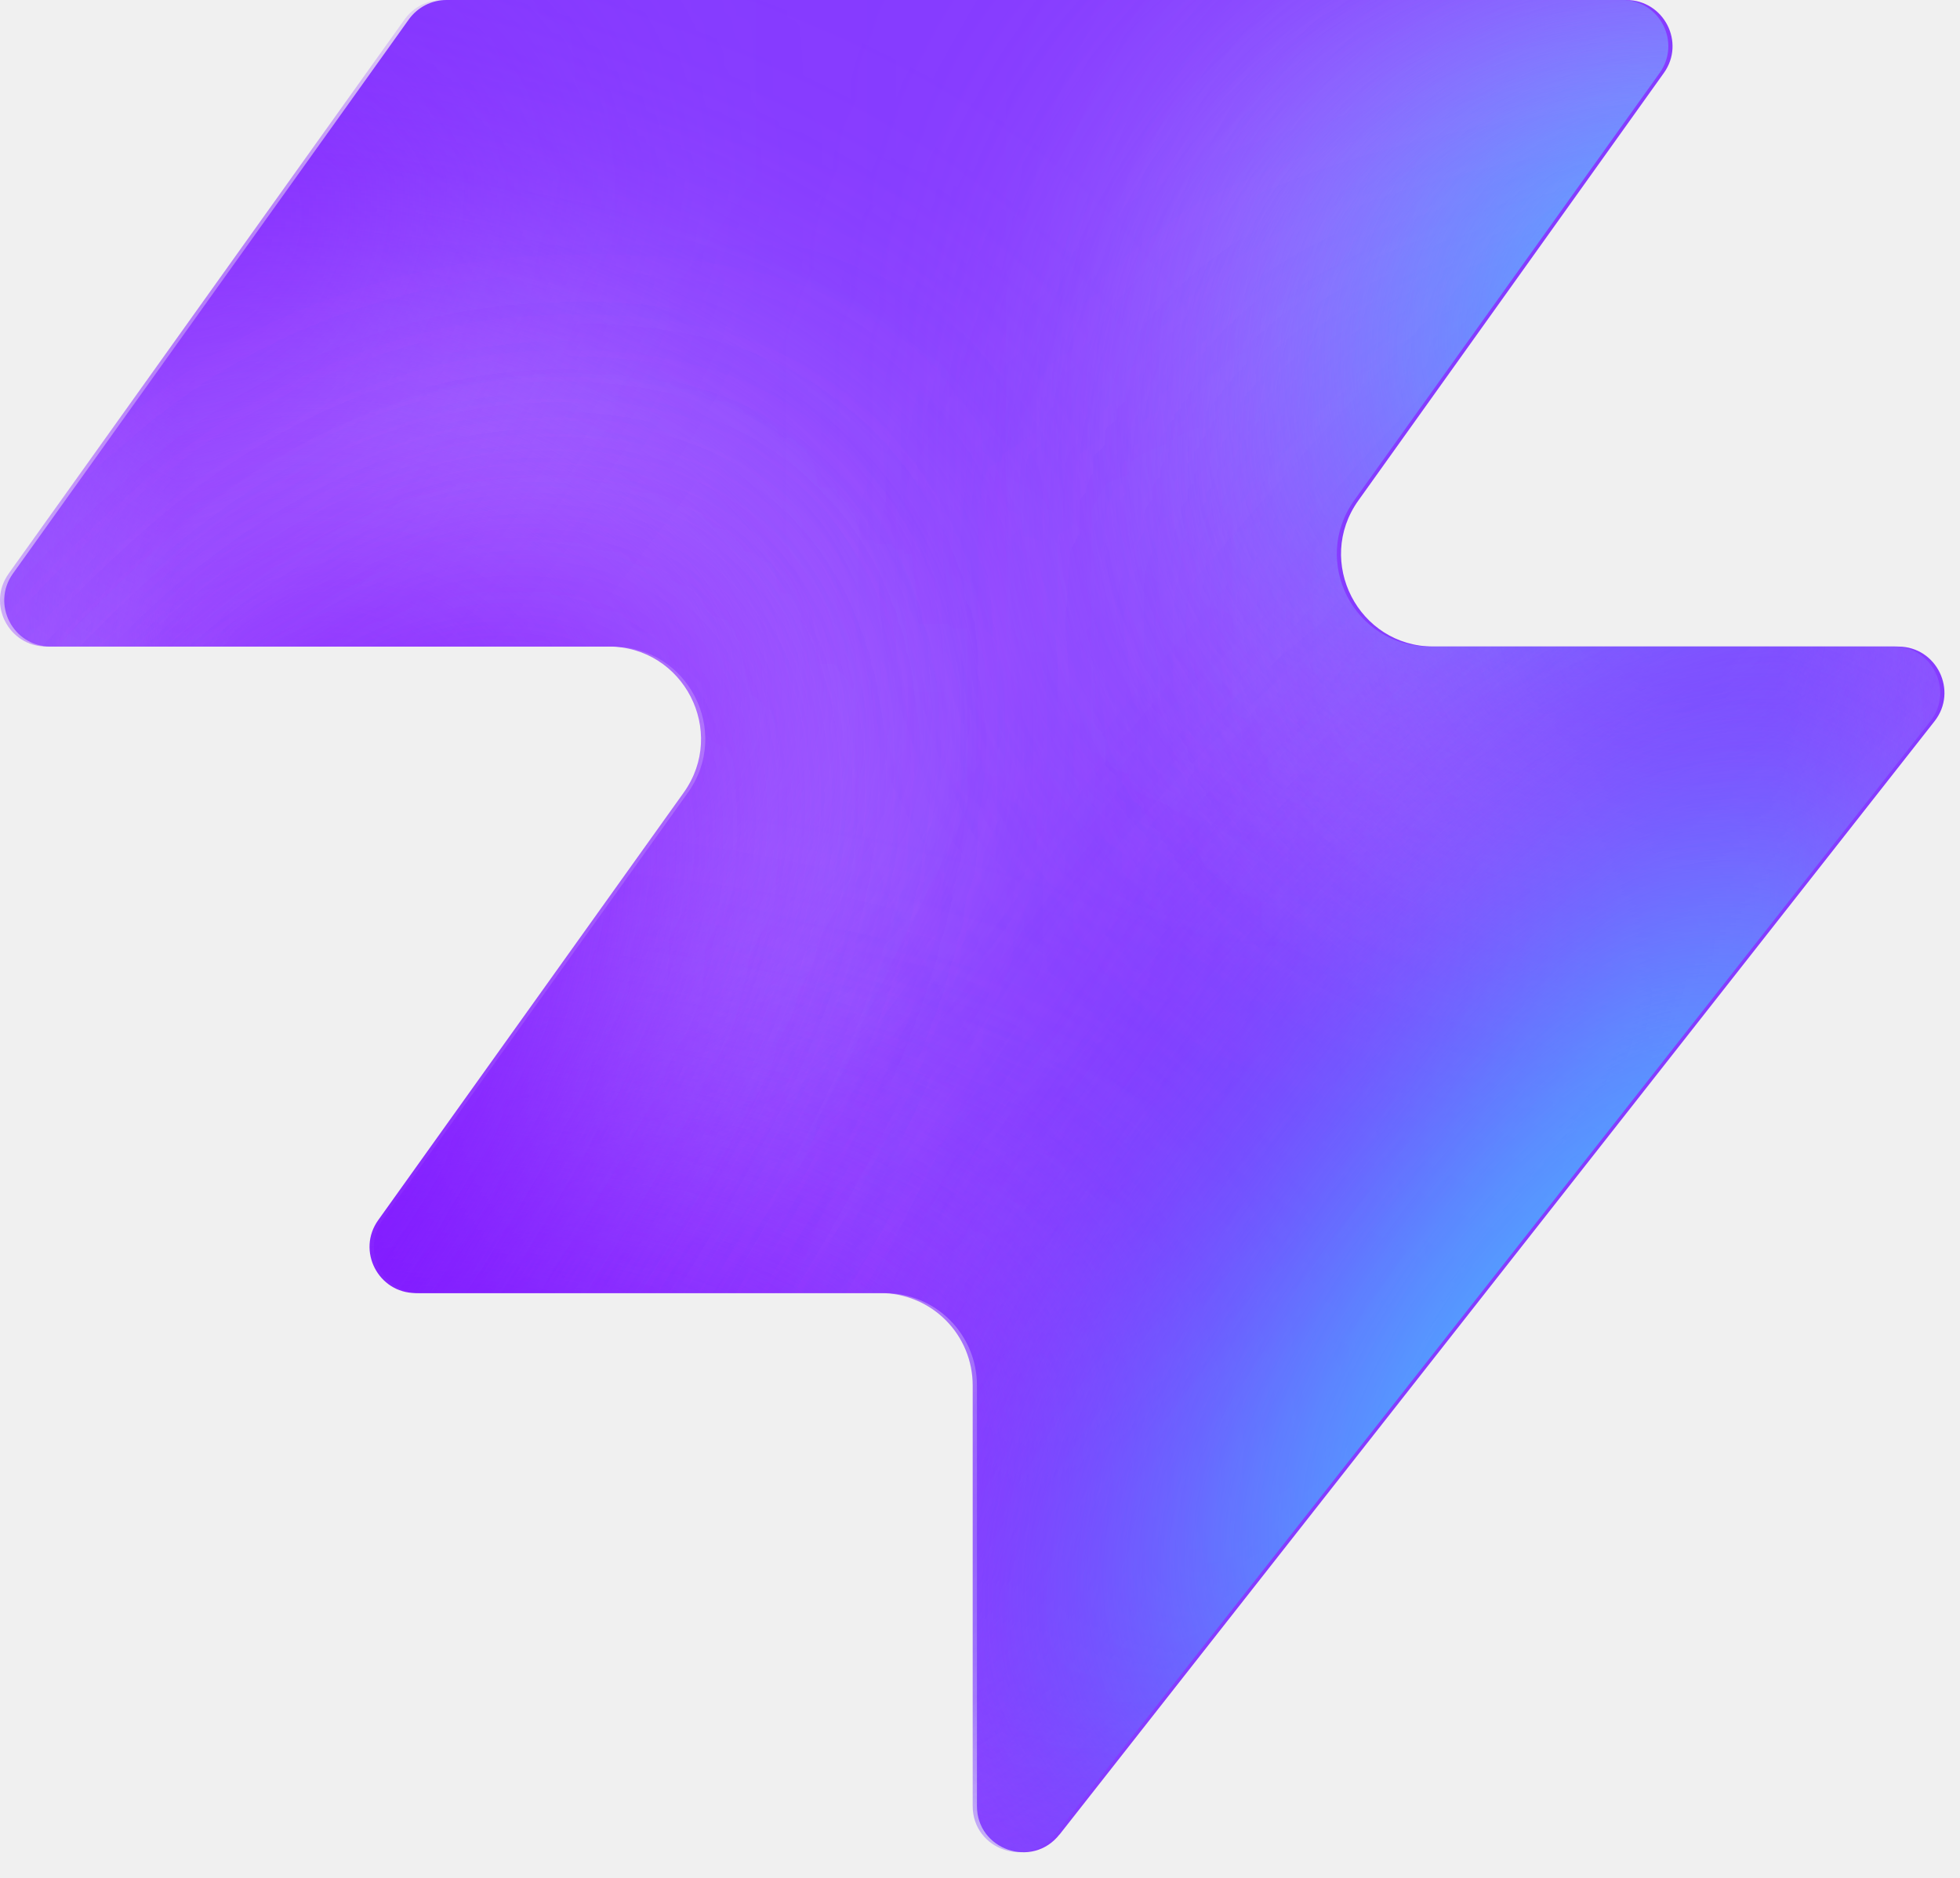
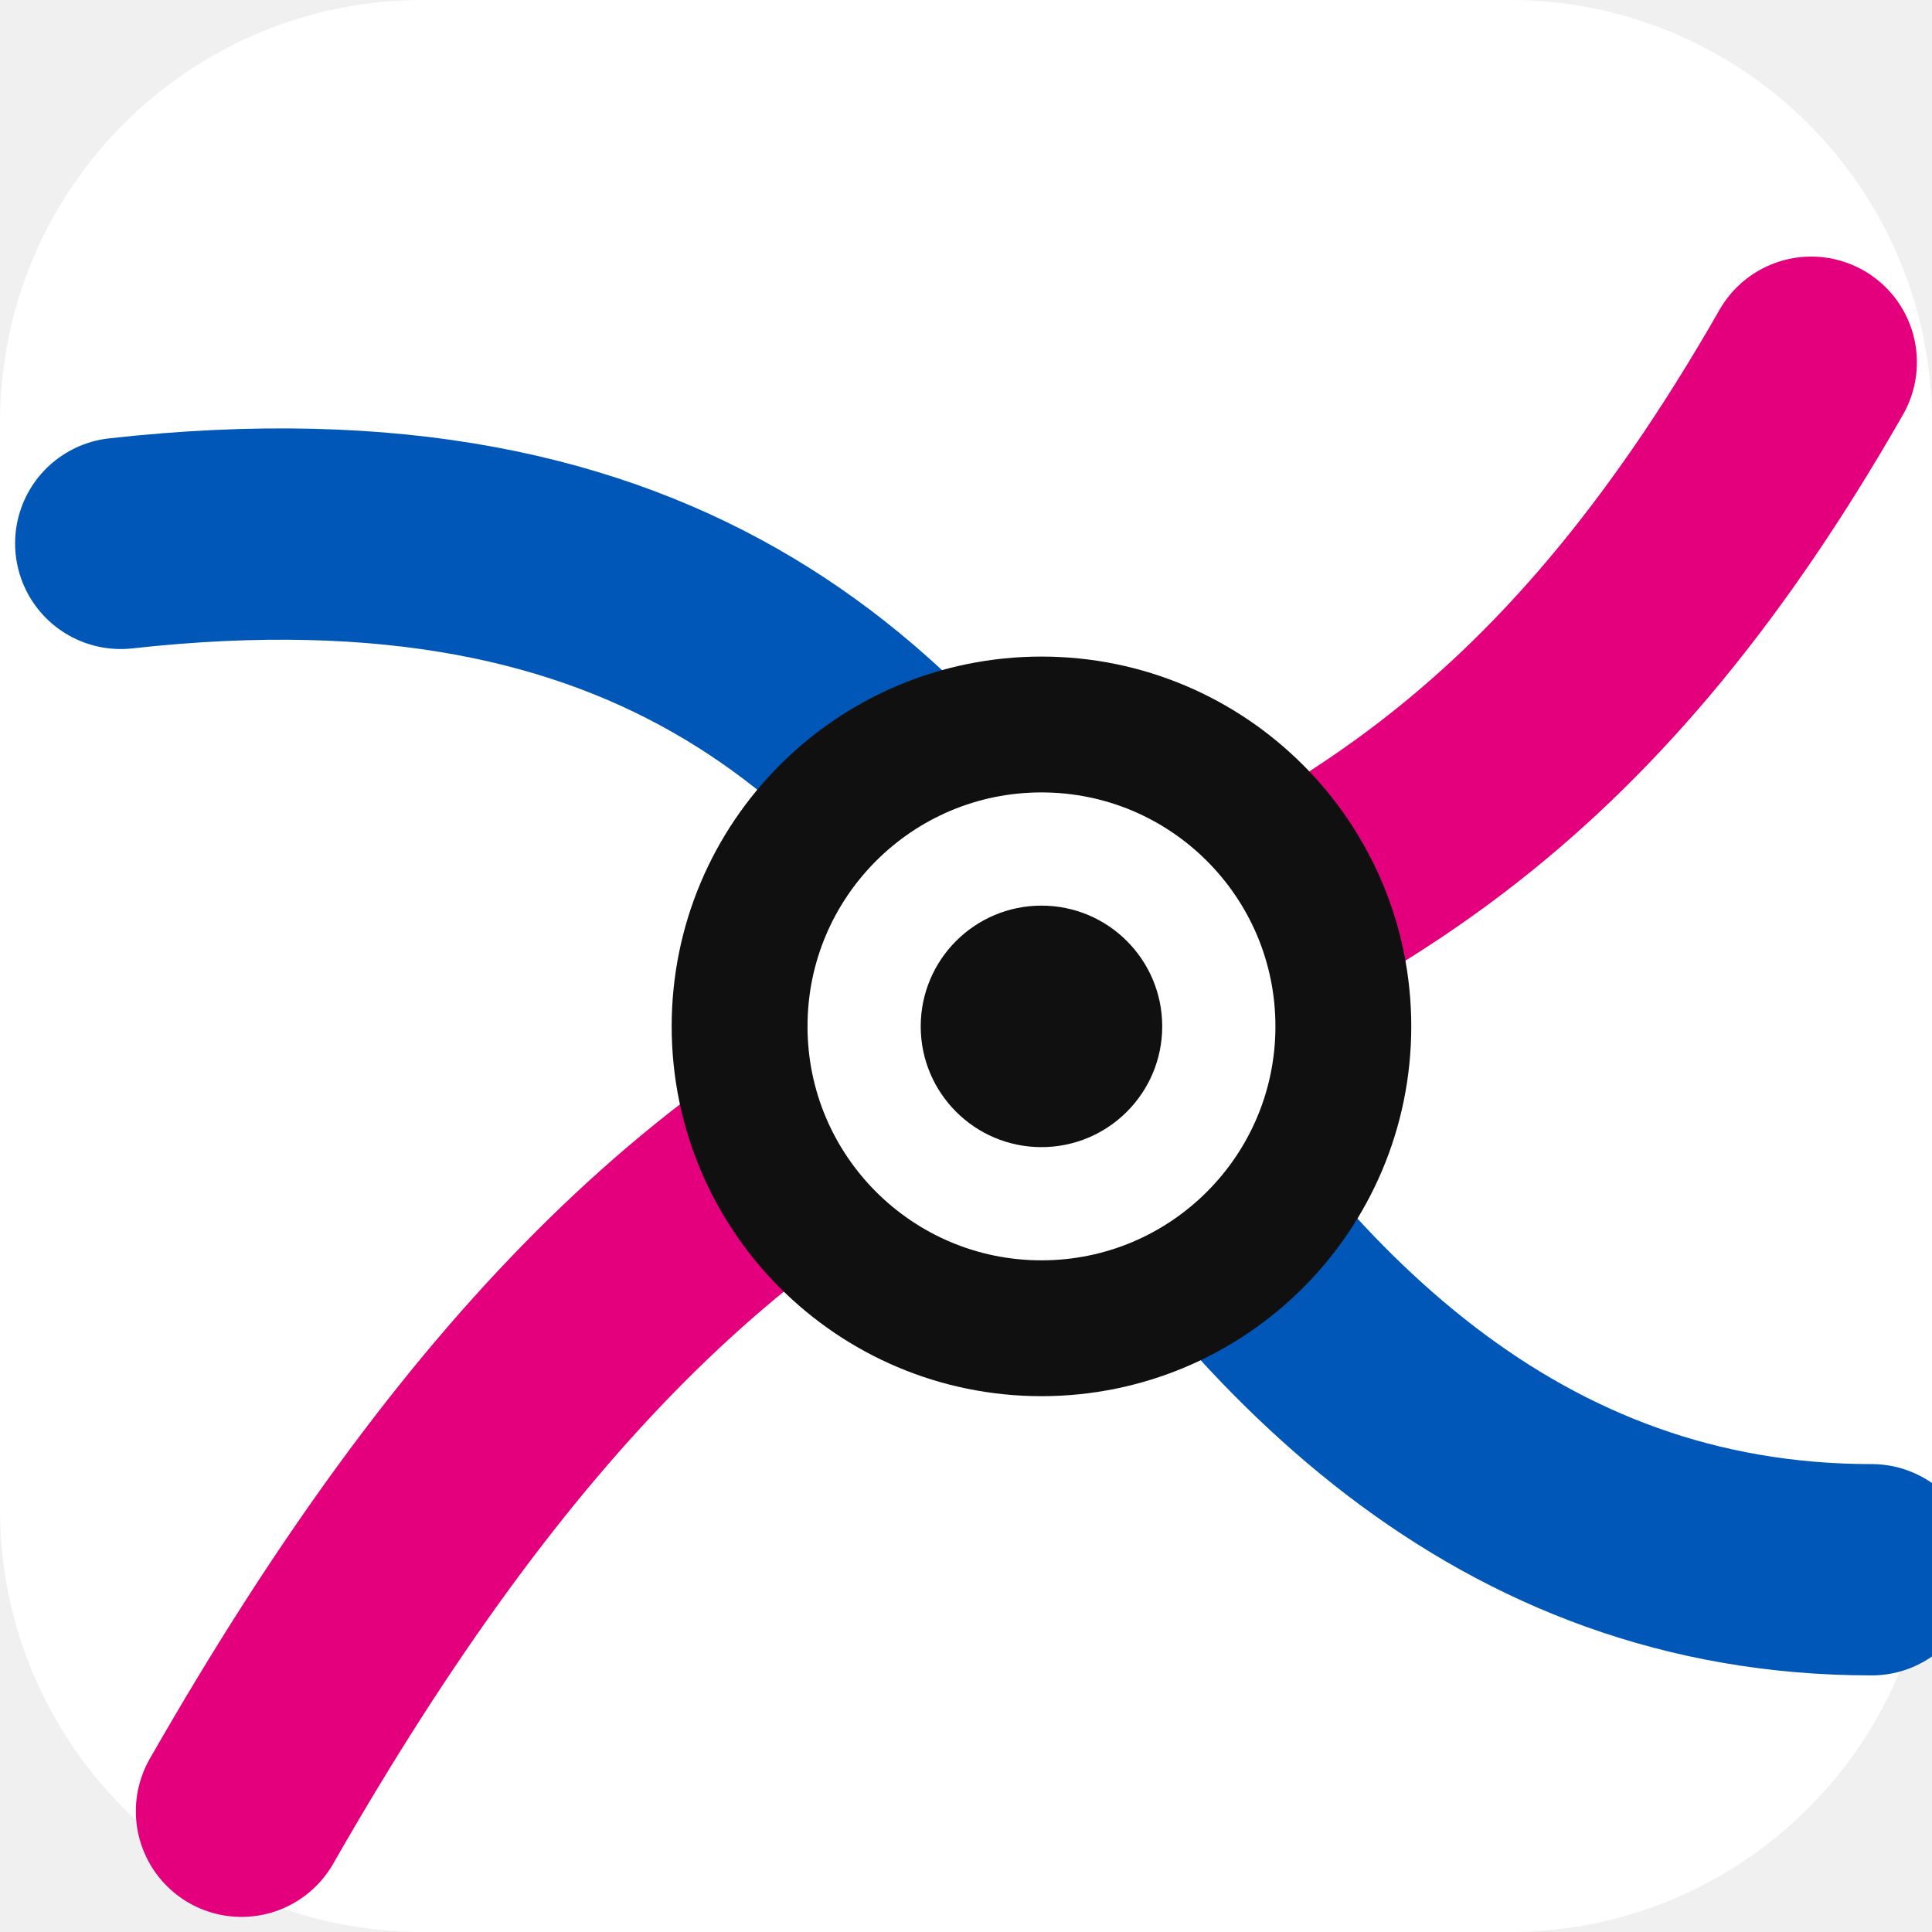
- <svg xmlns="http://www.w3.org/2000/svg" width="48" height="46" fill="none" viewBox="0 0 48 46">
-   <path fill="#863bff" d="M25.946 44.938c-.664.845-2.021.375-2.021-.698V33.937a2.26 2.26 0 0 0-2.262-2.262H10.287c-.92 0-1.456-1.04-.92-1.788l7.48-10.471c1.07-1.497 0-3.578-1.842-3.578H1.237c-.92 0-1.456-1.04-.92-1.788L10.013.474c.214-.297.556-.474.92-.474h28.894c.92 0 1.456 1.04.92 1.788l-7.48 10.471c-1.07 1.498 0 3.579 1.842 3.579h11.377c.943 0 1.473 1.088.89 1.83L25.947 44.94z" style="fill:#863bff;fill:color(display-p3 .525 .23 1);fill-opacity:1" />
-   <mask id="a" width="48" height="46" x="0" y="0" maskUnits="userSpaceOnUse" style="mask-type:alpha">
-     <path fill="#000" d="M25.842 44.938c-.664.844-2.021.375-2.021-.698V33.937a2.26 2.26 0 0 0-2.262-2.262H10.183c-.92 0-1.456-1.04-.92-1.788l7.48-10.471c1.07-1.498 0-3.579-1.842-3.579H1.133c-.92 0-1.456-1.04-.92-1.787L9.91.473c.214-.297.556-.474.92-.474h28.894c.92 0 1.456 1.04.92 1.788l-7.48 10.471c-1.07 1.498 0 3.578 1.842 3.578h11.377c.943 0 1.473 1.088.89 1.832L25.843 44.94z" style="fill:#000;fill-opacity:1" />
-   </mask>
-   <g mask="url(#a)">
-     <g filter="url(#b)">
-       <ellipse cx="5.508" cy="14.704" fill="#ede6ff" rx="5.508" ry="14.704" style="fill:#ede6ff;fill:color(display-p3 .927 .903 1);fill-opacity:1" transform="matrix(.00324 1 1 -.00324 -4.47 31.516)" />
-     </g>
-     <g filter="url(#c)">
-       <ellipse cx="10.399" cy="29.851" fill="#ede6ff" rx="10.399" ry="29.851" style="fill:#ede6ff;fill:color(display-p3 .927 .903 1);fill-opacity:1" transform="matrix(.00324 1 1 -.00324 -39.328 7.883)" />
-     </g>
-     <g filter="url(#d)">
-       <ellipse cx="5.508" cy="30.487" fill="#7e14ff" rx="5.508" ry="30.487" style="fill:#7e14ff;fill:color(display-p3 .492 .077 1);fill-opacity:1" transform="rotate(89.814 -25.913 -14.639)scale(1 -1)" />
-     </g>
-     <g filter="url(#e)">
-       <ellipse cx="5.508" cy="30.599" fill="#7e14ff" rx="5.508" ry="30.599" style="fill:#7e14ff;fill:color(display-p3 .492 .077 1);fill-opacity:1" transform="rotate(89.814 -32.644 -3.334)scale(1 -1)" />
-     </g>
-     <g filter="url(#f)">
-       <ellipse cx="5.508" cy="30.599" fill="#7e14ff" rx="5.508" ry="30.599" style="fill:#7e14ff;fill:color(display-p3 .492 .077 1);fill-opacity:1" transform="matrix(.00324 1 1 -.00324 -34.34 30.47)" />
-     </g>
-     <g filter="url(#g)">
-       <ellipse cx="14.072" cy="22.078" fill="#ede6ff" rx="14.072" ry="22.078" style="fill:#ede6ff;fill:color(display-p3 .927 .903 1);fill-opacity:1" transform="rotate(93.35 24.506 48.493)scale(-1 1)" />
-     </g>
-     <g filter="url(#h)">
-       <ellipse cx="3.47" cy="21.501" fill="#7e14ff" rx="3.47" ry="21.501" style="fill:#7e14ff;fill:color(display-p3 .492 .077 1);fill-opacity:1" transform="rotate(89.009 28.708 47.59)scale(-1 1)" />
-     </g>
-     <g filter="url(#i)">
-       <ellipse cx="3.47" cy="21.501" fill="#7e14ff" rx="3.47" ry="21.501" style="fill:#7e14ff;fill:color(display-p3 .492 .077 1);fill-opacity:1" transform="rotate(89.009 28.708 47.59)scale(-1 1)" />
-     </g>
-     <g filter="url(#j)">
-       <ellipse cx=".387" cy="8.972" fill="#7e14ff" rx="4.407" ry="29.108" style="fill:#7e14ff;fill:color(display-p3 .492 .077 1);fill-opacity:1" transform="rotate(39.51 .387 8.972)" />
-     </g>
-     <g filter="url(#k)">
-       <ellipse cx="47.523" cy="-6.092" fill="#7e14ff" rx="4.407" ry="29.108" style="fill:#7e14ff;fill:color(display-p3 .492 .077 1);fill-opacity:1" transform="rotate(37.892 47.523 -6.092)" />
-     </g>
-     <g filter="url(#l)">
-       <ellipse cx="41.412" cy="6.333" fill="#47bfff" rx="5.971" ry="9.665" style="fill:#47bfff;fill:color(display-p3 .28 .748 1);fill-opacity:1" transform="rotate(37.892 41.412 6.333)" />
-     </g>
-     <g filter="url(#m)">
-       <ellipse cx="-1.879" cy="38.332" fill="#7e14ff" rx="4.407" ry="29.108" style="fill:#7e14ff;fill:color(display-p3 .492 .077 1);fill-opacity:1" transform="rotate(37.892 -1.88 38.332)" />
-     </g>
-     <g filter="url(#n)">
-       <ellipse cx="-1.879" cy="38.332" fill="#7e14ff" rx="4.407" ry="29.108" style="fill:#7e14ff;fill:color(display-p3 .492 .077 1);fill-opacity:1" transform="rotate(37.892 -1.88 38.332)" />
-     </g>
-     <g filter="url(#o)">
-       <ellipse cx="35.651" cy="29.907" fill="#7e14ff" rx="4.407" ry="29.108" style="fill:#7e14ff;fill:color(display-p3 .492 .077 1);fill-opacity:1" transform="rotate(37.892 35.651 29.907)" />
-     </g>
-     <g filter="url(#p)">
-       <ellipse cx="38.418" cy="32.4" fill="#47bfff" rx="5.971" ry="15.297" style="fill:#47bfff;fill:color(display-p3 .28 .748 1);fill-opacity:1" transform="rotate(37.892 38.418 32.4)" />
-     </g>
+ <svg xmlns="http://www.w3.org/2000/svg" viewBox="0 0 64 64">
+   <rect width="64" height="64" rx="14" fill="#fff" />
+   <g fill="none" stroke-linecap="round" stroke-width="7">
+     <path d="M4 18 C 22 16, 30 24, 36 34 C 42 44, 50 52, 62 52" stroke="#0057B8" />
+     <path d="M8 60 C 16 46, 24 38, 34 34 C 44 30, 52 26, 60 12" stroke="#E4007C" />
  </g>
-   <defs>
-     <filter id="b" width="60.045" height="41.654" x="-19.77" y="16.149" color-interpolation-filters="sRGB" filterUnits="userSpaceOnUse">
-       <feFlood flood-opacity="0" result="BackgroundImageFix" />
-       <feBlend in="SourceGraphic" in2="BackgroundImageFix" result="shape" />
-       <feGaussianBlur result="effect1_foregroundBlur_2002_17158" stdDeviation="7.659" />
-     </filter>
-     <filter id="c" width="90.34" height="51.437" x="-54.613" y="-7.533" color-interpolation-filters="sRGB" filterUnits="userSpaceOnUse">
-       <feFlood flood-opacity="0" result="BackgroundImageFix" />
-       <feBlend in="SourceGraphic" in2="BackgroundImageFix" result="shape" />
-       <feGaussianBlur result="effect1_foregroundBlur_2002_17158" stdDeviation="7.659" />
-     </filter>
-     <filter id="d" width="79.355" height="29.4" x="-49.64" y="2.03" color-interpolation-filters="sRGB" filterUnits="userSpaceOnUse">
-       <feFlood flood-opacity="0" result="BackgroundImageFix" />
-       <feBlend in="SourceGraphic" in2="BackgroundImageFix" result="shape" />
-       <feGaussianBlur result="effect1_foregroundBlur_2002_17158" stdDeviation="4.596" />
-     </filter>
-     <filter id="e" width="79.579" height="29.4" x="-45.045" y="20.029" color-interpolation-filters="sRGB" filterUnits="userSpaceOnUse">
-       <feFlood flood-opacity="0" result="BackgroundImageFix" />
-       <feBlend in="SourceGraphic" in2="BackgroundImageFix" result="shape" />
-       <feGaussianBlur result="effect1_foregroundBlur_2002_17158" stdDeviation="4.596" />
-     </filter>
-     <filter id="f" width="79.579" height="29.4" x="-43.513" y="21.178" color-interpolation-filters="sRGB" filterUnits="userSpaceOnUse">
-       <feFlood flood-opacity="0" result="BackgroundImageFix" />
-       <feBlend in="SourceGraphic" in2="BackgroundImageFix" result="shape" />
-       <feGaussianBlur result="effect1_foregroundBlur_2002_17158" stdDeviation="4.596" />
-     </filter>
-     <filter id="g" width="74.749" height="58.852" x="15.756" y="-17.901" color-interpolation-filters="sRGB" filterUnits="userSpaceOnUse">
-       <feFlood flood-opacity="0" result="BackgroundImageFix" />
-       <feBlend in="SourceGraphic" in2="BackgroundImageFix" result="shape" />
-       <feGaussianBlur result="effect1_foregroundBlur_2002_17158" stdDeviation="7.659" />
-     </filter>
-     <filter id="h" width="61.377" height="25.362" x="23.548" y="2.284" color-interpolation-filters="sRGB" filterUnits="userSpaceOnUse">
-       <feFlood flood-opacity="0" result="BackgroundImageFix" />
-       <feBlend in="SourceGraphic" in2="BackgroundImageFix" result="shape" />
-       <feGaussianBlur result="effect1_foregroundBlur_2002_17158" stdDeviation="4.596" />
-     </filter>
-     <filter id="i" width="61.377" height="25.362" x="23.548" y="2.284" color-interpolation-filters="sRGB" filterUnits="userSpaceOnUse">
-       <feFlood flood-opacity="0" result="BackgroundImageFix" />
-       <feBlend in="SourceGraphic" in2="BackgroundImageFix" result="shape" />
-       <feGaussianBlur result="effect1_foregroundBlur_2002_17158" stdDeviation="4.596" />
-     </filter>
-     <filter id="j" width="56.045" height="63.649" x="-27.636" y="-22.853" color-interpolation-filters="sRGB" filterUnits="userSpaceOnUse">
-       <feFlood flood-opacity="0" result="BackgroundImageFix" />
-       <feBlend in="SourceGraphic" in2="BackgroundImageFix" result="shape" />
-       <feGaussianBlur result="effect1_foregroundBlur_2002_17158" stdDeviation="4.596" />
-     </filter>
-     <filter id="k" width="54.814" height="64.646" x="20.116" y="-38.415" color-interpolation-filters="sRGB" filterUnits="userSpaceOnUse">
-       <feFlood flood-opacity="0" result="BackgroundImageFix" />
-       <feBlend in="SourceGraphic" in2="BackgroundImageFix" result="shape" />
-       <feGaussianBlur result="effect1_foregroundBlur_2002_17158" stdDeviation="4.596" />
-     </filter>
-     <filter id="l" width="33.541" height="35.313" x="24.641" y="-11.323" color-interpolation-filters="sRGB" filterUnits="userSpaceOnUse">
-       <feFlood flood-opacity="0" result="BackgroundImageFix" />
-       <feBlend in="SourceGraphic" in2="BackgroundImageFix" result="shape" />
-       <feGaussianBlur result="effect1_foregroundBlur_2002_17158" stdDeviation="4.596" />
-     </filter>
-     <filter id="m" width="54.814" height="64.646" x="-29.286" y="6.009" color-interpolation-filters="sRGB" filterUnits="userSpaceOnUse">
-       <feFlood flood-opacity="0" result="BackgroundImageFix" />
-       <feBlend in="SourceGraphic" in2="BackgroundImageFix" result="shape" />
-       <feGaussianBlur result="effect1_foregroundBlur_2002_17158" stdDeviation="4.596" />
-     </filter>
-     <filter id="n" width="54.814" height="64.646" x="-29.286" y="6.009" color-interpolation-filters="sRGB" filterUnits="userSpaceOnUse">
-       <feFlood flood-opacity="0" result="BackgroundImageFix" />
-       <feBlend in="SourceGraphic" in2="BackgroundImageFix" result="shape" />
-       <feGaussianBlur result="effect1_foregroundBlur_2002_17158" stdDeviation="4.596" />
-     </filter>
-     <filter id="o" width="54.814" height="64.646" x="8.244" y="-2.416" color-interpolation-filters="sRGB" filterUnits="userSpaceOnUse">
-       <feFlood flood-opacity="0" result="BackgroundImageFix" />
-       <feBlend in="SourceGraphic" in2="BackgroundImageFix" result="shape" />
-       <feGaussianBlur result="effect1_foregroundBlur_2002_17158" stdDeviation="4.596" />
-     </filter>
-     <filter id="p" width="39.409" height="43.623" x="18.713" y="10.588" color-interpolation-filters="sRGB" filterUnits="userSpaceOnUse">
-       <feFlood flood-opacity="0" result="BackgroundImageFix" />
-       <feBlend in="SourceGraphic" in2="BackgroundImageFix" result="shape" />
-       <feGaussianBlur result="effect1_foregroundBlur_2002_17158" stdDeviation="4.596" />
-     </filter>
-   </defs>
+   <circle cx="34.5" cy="34" r="10" fill="#fff" stroke="#101010" stroke-width="4.5" />
+   <circle cx="34.5" cy="34" r="4" fill="#101010" />
</svg>
